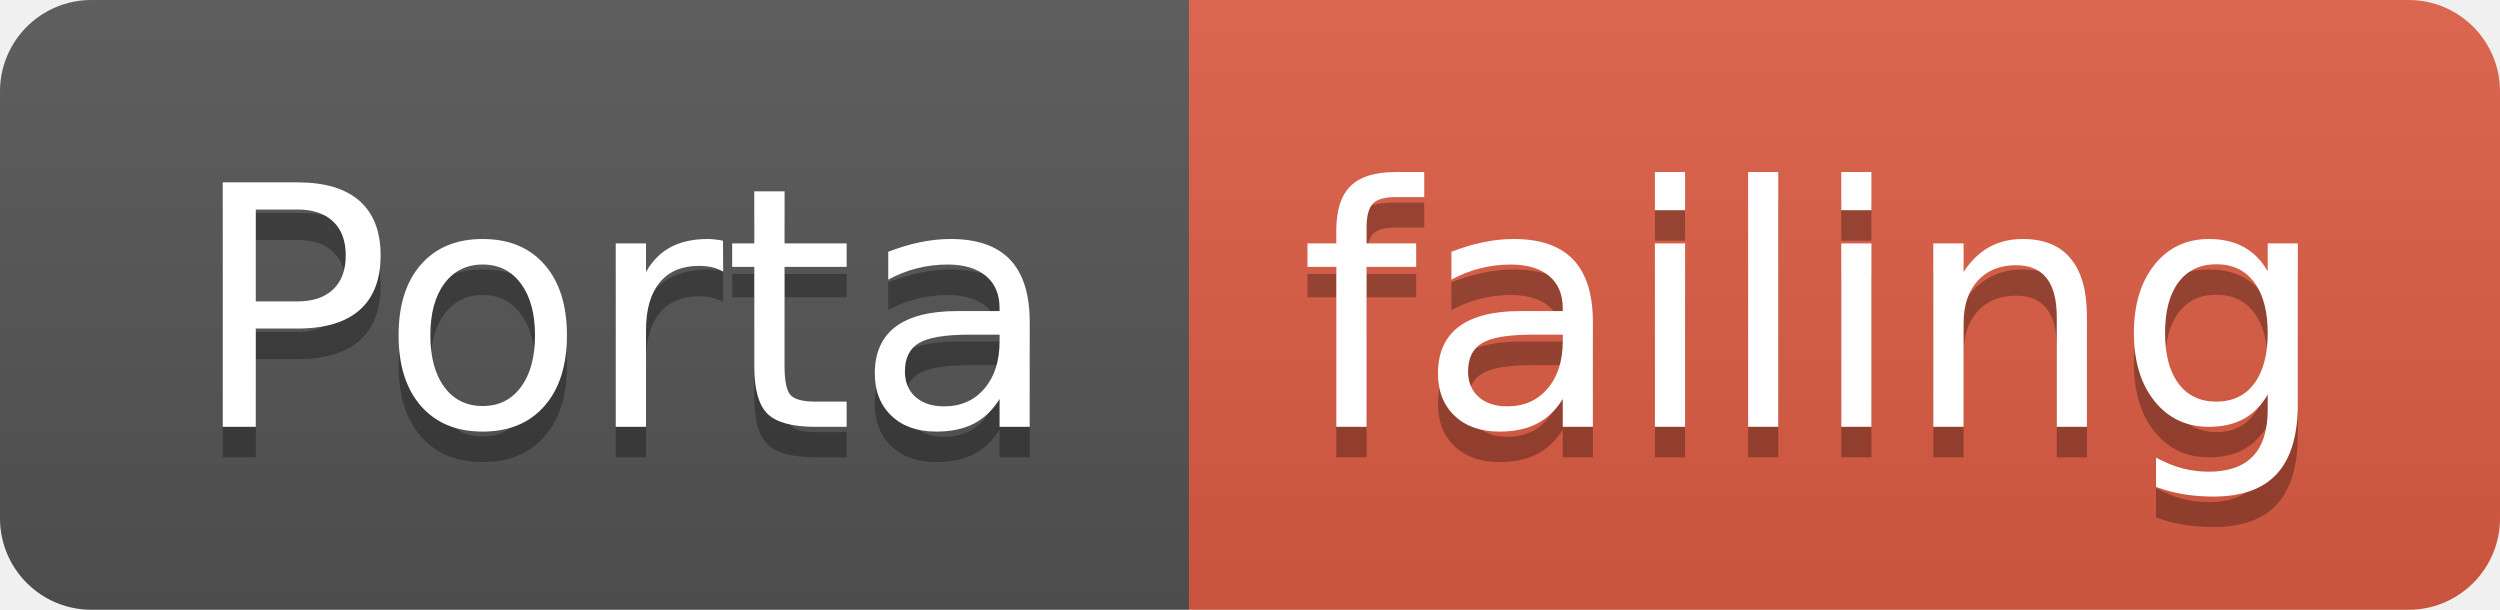
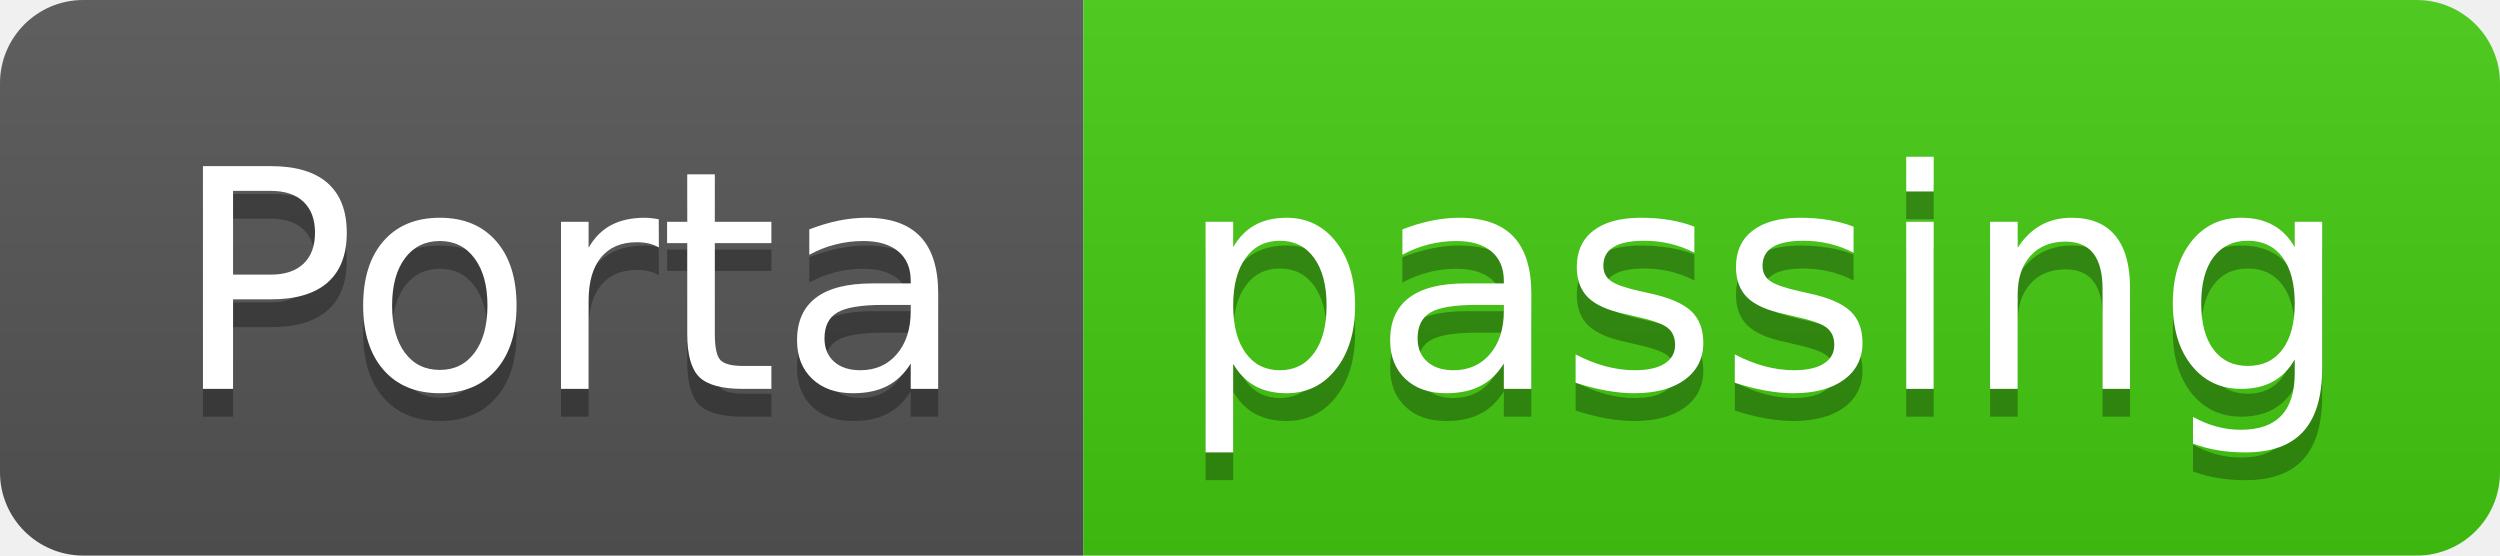
- <svg xmlns="http://www.w3.org/2000/svg" width="82" height="20">
+ <svg xmlns="http://www.w3.org/2000/svg" width="90" height="20">
  <linearGradient id="smooth" x2="0" y2="100%">
    <stop offset="0" stop-color="#bbb" stop-opacity=".1" />
    <stop offset="1" stop-opacity=".1" />
  </linearGradient>
  <clipPath id="round">
-     <rect width="82" height="20" rx="3" fill="#fff" />
+     <rect width="90" height="20" rx="3" fill="#fff" />
  </clipPath>
  <g clip-path="url(#round)">
    <rect width="39" height="20" fill="#555" />
-     <rect x="39" width="43" height="20" fill="#e05d44" />
-     <rect width="82" height="20" fill="url(#smooth)" />
+     <rect x="39" width="51" height="20" fill="#4c1" />
+     <rect width="90" height="20" fill="url(#smooth)" />
  </g>
  <g fill="#fff" text-anchor="middle" font-family="DejaVu Sans,Verdana,Geneva,sans-serif" font-size="110">
    <text x="205" y="150" fill="#010101" fill-opacity=".3" transform="scale(0.1)" textLength="290" lengthAdjust="spacing">Porta</text>
    <text x="205" y="140" transform="scale(0.1)" textLength="290" lengthAdjust="spacing">Porta</text>
-     <text x="595" y="150" fill="#010101" fill-opacity=".3" transform="scale(0.1)" textLength="330" lengthAdjust="spacing">failing</text>
-     <text x="595" y="140" transform="scale(0.1)" textLength="330" lengthAdjust="spacing">failing</text>
+     <text x="635" y="150" fill="#010101" fill-opacity=".3" transform="scale(0.1)" textLength="410" lengthAdjust="spacing">passing</text>
+     <text x="635" y="140" transform="scale(0.1)" textLength="410" lengthAdjust="spacing">passing</text>
  </g>
</svg>
